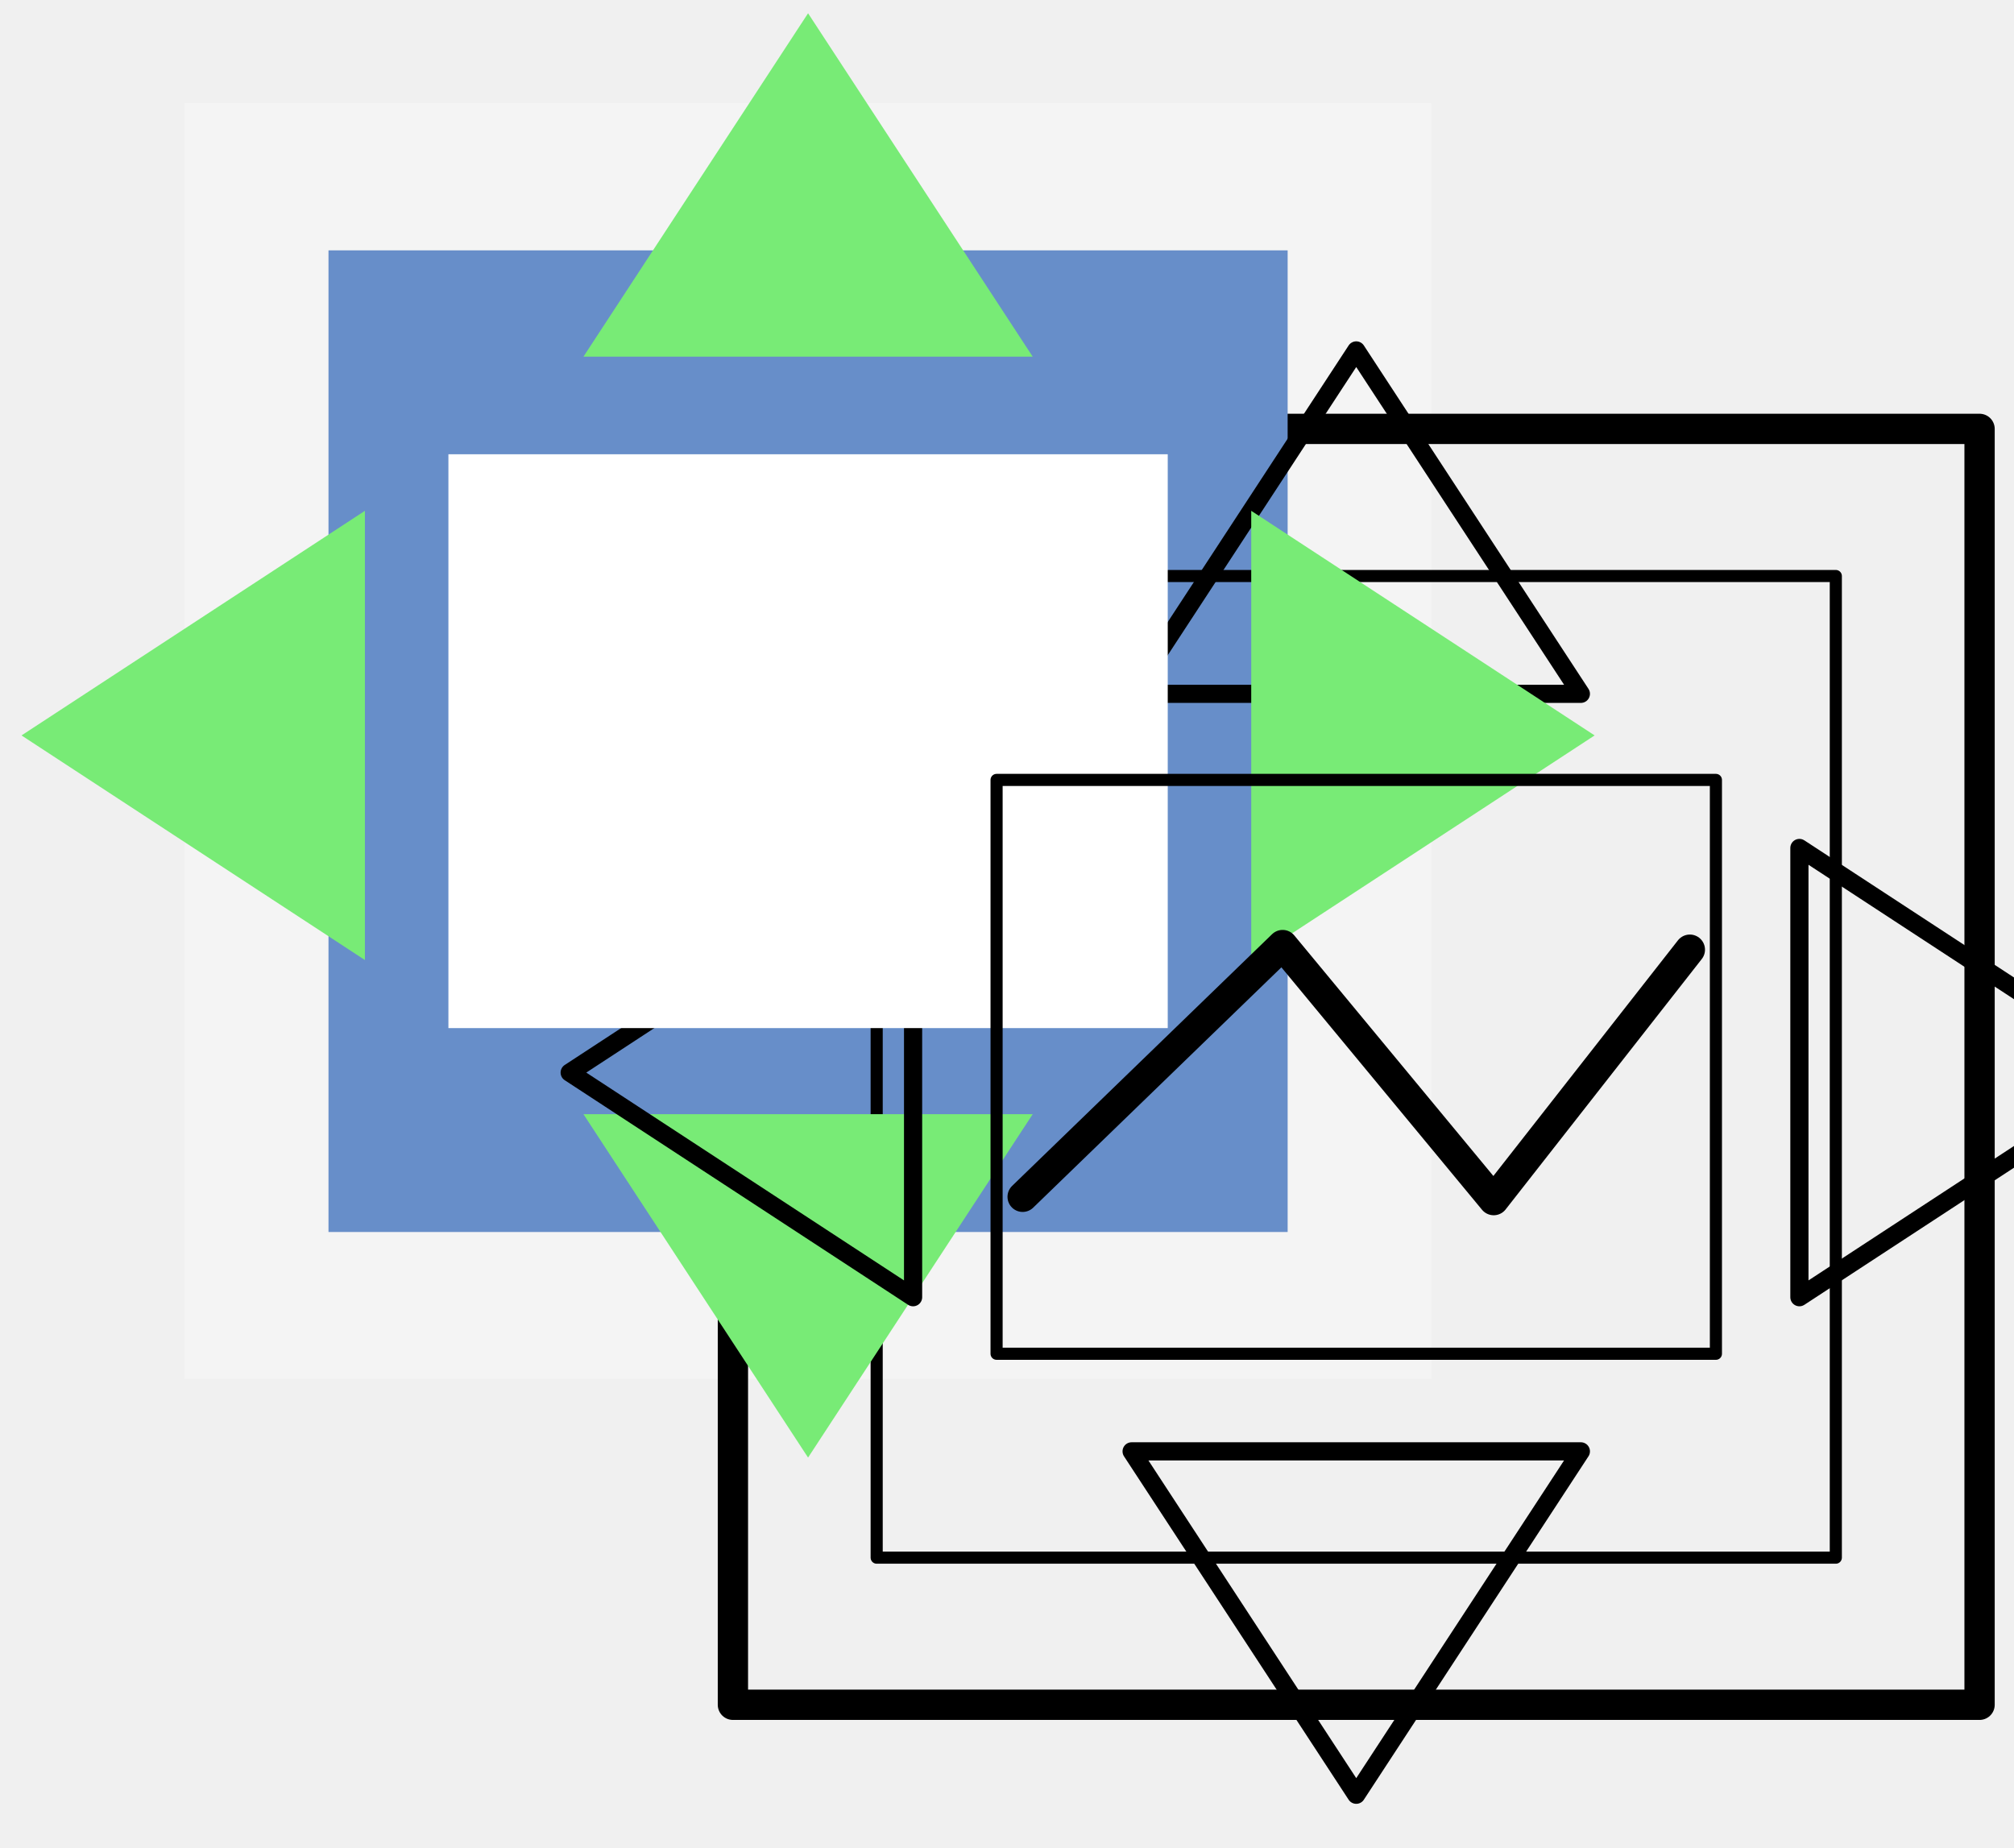
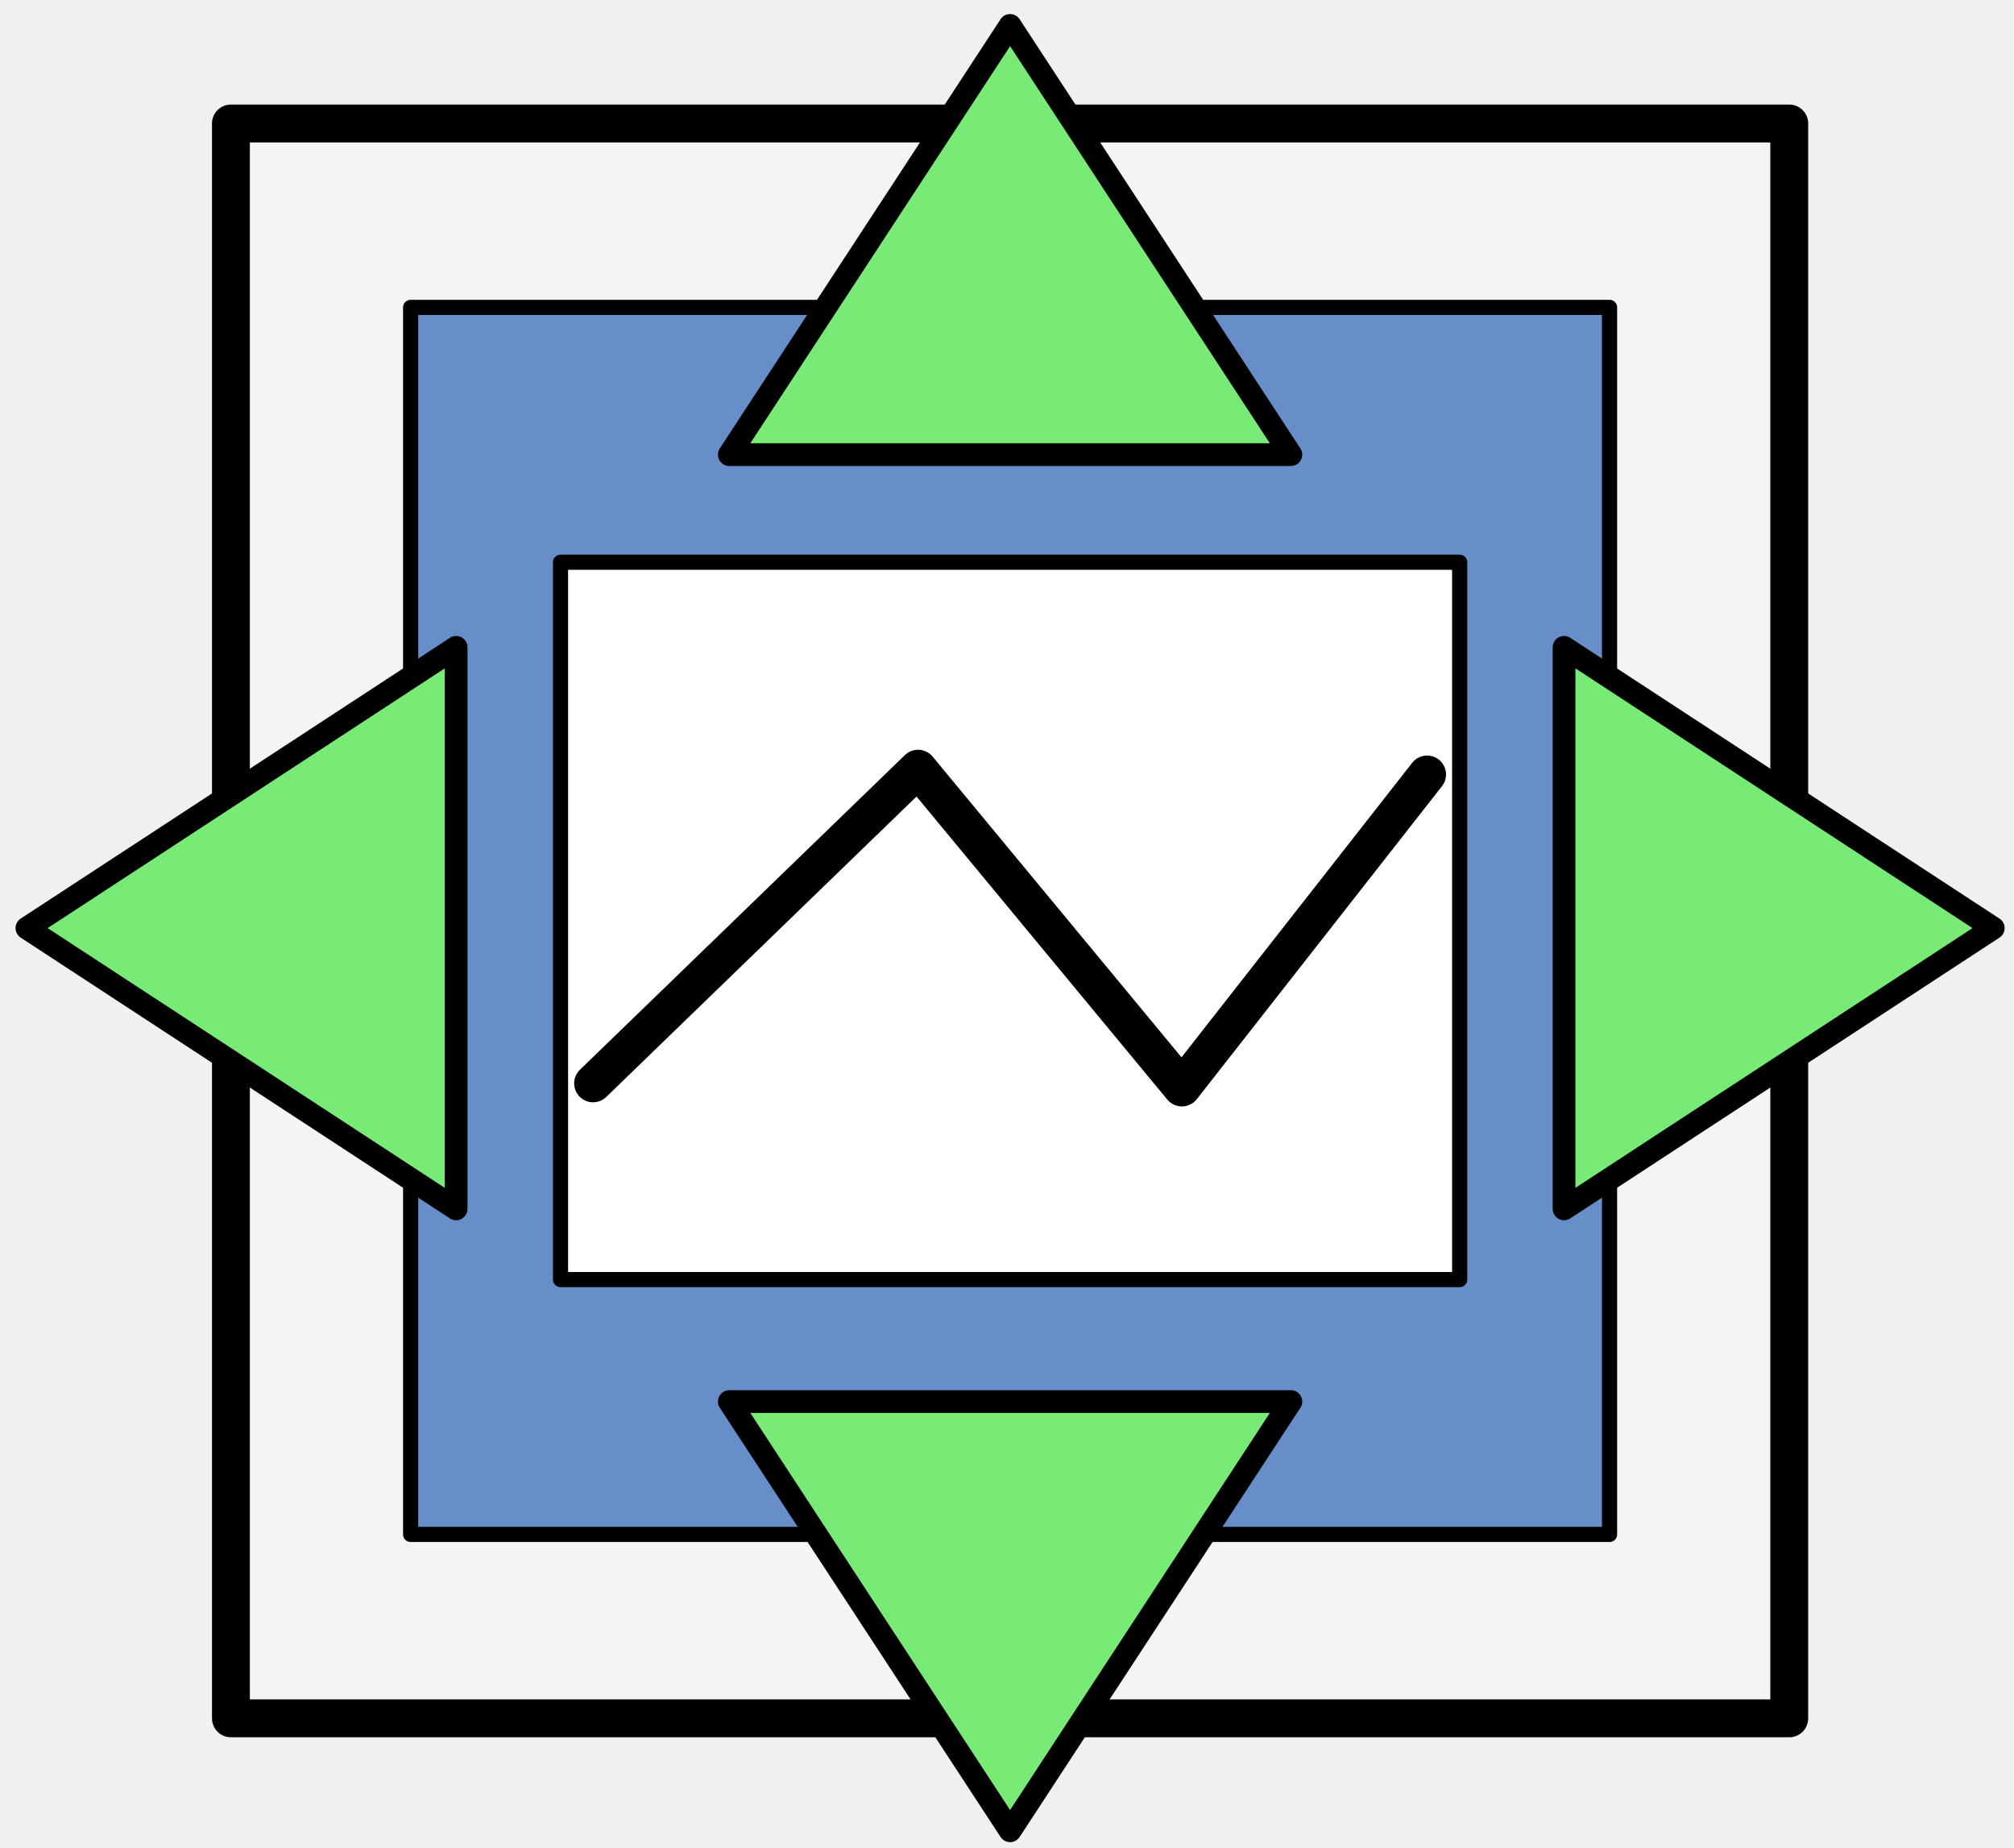
<svg xmlns="http://www.w3.org/2000/svg" version="1.1" width="332.5" height="305" id="svg2" xml:space="preserve">
  <defs id="defs6" />
-   <g transform="matrix(1.25,0,0,-1.25,0,305***REMOVED***" id="g10">
+   <g transform="matrix(1.25,0,0,-1.25,0,305)" id="g10">
    <g id="g12" />
    <g id="g14">
      <path d="m 30.5,227.691 205.816,0 0,-210.648 -205.816,0 0,210.648 z" id="path16" style="fill:#f4f4f4;fill-opacity:1;fill-rule:nonzero;stroke:none" />
-       <g transform="matrix(1,0,0,-1,-90.5,298.5***REMOVED***" id="g18">
+       <g transform="matrix(1,0,0,-1,-90.5,298.5)" id="g18">
        <path d="m 121,70.809 205.816,0 0,210.648 -205.816,0 0,-210.648 z" id="path20" style="fill:none;stroke:#000000;stroke-width:5;stroke-linecap:butt;stroke-linejoin:round;stroke-miterlimit:10;stroke-opacity:1;stroke-dasharray:none" />
      </g>
      <path d="m 54.234,203.4 158.349,0 0,-162.066 -158.349,0 0,162.066 z" id="path22" style="fill:#678ec9;fill-opacity:1;fill-rule:nonzero;stroke:none" />
-       <g transform="matrix(1,0,0,-1,-90.5,298.5***REMOVED***" id="g24">
+       <g transform="matrix(1,0,0,-1,-90.5,298.5)" id="g24">
        <path d="m 144.734,95.1 158.349,0 0,162.066 -158.349,0 0,-162.066 z" id="path26" style="fill:none;stroke:#000000;stroke-width:2;stroke-linecap:butt;stroke-linejoin:round;stroke-miterlimit:10;stroke-opacity:1;stroke-dasharray:none" />
      </g>
      <path d="m 96.324,58.884 37.084,-56.693 37.084,56.693 -74.168,0 z" id="path28" style="fill:#78eb76;fill-opacity:1;fill-rule:nonzero;stroke:none" />
-       <g transform="matrix(1,0,0,-1,-90.5,298.5***REMOVED***" id="g30">
+       <g transform="matrix(1,0,0,-1,-90.5,298.5)" id="g30">
        <path d="m 186.824,239.616 37.084,56.693 37.084,-56.693 -74.168,0 z" id="path32" style="fill:none;stroke:#000000;stroke-width:3;stroke-linecap:round;stroke-linejoin:round;stroke-miterlimit:10;stroke-opacity:1;stroke-dasharray:none" />
      </g>
      <path d="m 96.324,183.951 37.084,56.693 37.084,-56.693 -74.168,0 z" id="path34" style="fill:#78eb76;fill-opacity:1;fill-rule:nonzero;stroke:none" />
-       <g transform="matrix(1,0,0,-1,-90.5,298.5***REMOVED***" id="g36">
+       <g transform="matrix(1,0,0,-1,-90.5,298.5)" id="g36">
        <path d="m 186.824,114.549 37.084,-56.693 37.084,56.693 -74.168,0 z" id="path38" style="fill:none;stroke:#000000;stroke-width:3;stroke-linecap:round;stroke-linejoin:round;stroke-miterlimit:10;stroke-opacity:1;stroke-dasharray:none" />
      </g>
      <path d="M 60.245,158.501 3.552,121.418 60.245,84.334 l 0,74.168 z" id="path40" style="fill:#78eb76;fill-opacity:1;fill-rule:nonzero;stroke:none" />
-       <g transform="matrix(1,0,0,-1,-90.5,298.5***REMOVED***" id="g42">
+       <g transform="matrix(1,0,0,-1,-90.5,298.5)" id="g42">
        <path d="m 150.745,139.999 -56.693,37.084 56.693,37.084 0,-74.168 z" id="path44" style="fill:none;stroke:#000000;stroke-width:3;stroke-linecap:round;stroke-linejoin:round;stroke-miterlimit:10;stroke-opacity:1;stroke-dasharray:none" />
      </g>
      <path d="m 206.571,158.501 56.693,-37.084 -56.693,-37.084 0,74.168 z" id="path46" style="fill:#78eb76;fill-opacity:1;fill-rule:nonzero;stroke:none" />
-       <g transform="matrix(1,0,0,-1,-90.5,298.5***REMOVED***" id="g48">
+       <g transform="matrix(1,0,0,-1,-90.5,298.5)" id="g48">
        <path d="m 297.071,139.999 56.693,37.084 -56.693,37.084 0,-74.168 z" id="path50" style="fill:none;stroke:#000000;stroke-width:3;stroke-linecap:round;stroke-linejoin:round;stroke-miterlimit:10;stroke-opacity:1;stroke-dasharray:none" />
      </g>
      <path d="m 74.03,169.737 118.757,0 0,-94.74 -118.757,0 0,94.74 z" id="path52" style="fill:#ffffff;fill-opacity:1;fill-rule:nonzero;stroke:none" />
-       <g transform="matrix(1,0,0,-1,-90.5,298.5***REMOVED***" id="g54">
+       <g transform="matrix(1,0,0,-1,-90.5,298.5)" id="g54">
        <path d="m 164.53,128.763 118.757,0 0,94.74 -118.757,0 0,-94.74 z" id="path56" style="fill:none;stroke:#000000;stroke-width:2;stroke-linecap:butt;stroke-linejoin:round;stroke-miterlimit:10;stroke-opacity:1;stroke-dasharray:none" />
      </g>
-       <g transform="matrix(1,0,0,-1,-90.5,298.5***REMOVED***" id="g58">
+       <g transform="matrix(1,0,0,-1,-90.5,298.5)" id="g58">
        <path d="m 168.832,197.589 42.921,-41.56 34.847,42.107 32.385,-41.344" id="path60" style="fill:none;stroke:#000000;stroke-width:5;stroke-linecap:round;stroke-linejoin:round;stroke-miterlimit:10;stroke-opacity:1;stroke-dasharray:none" />
      </g>
    </g>
  </g>
</svg>
